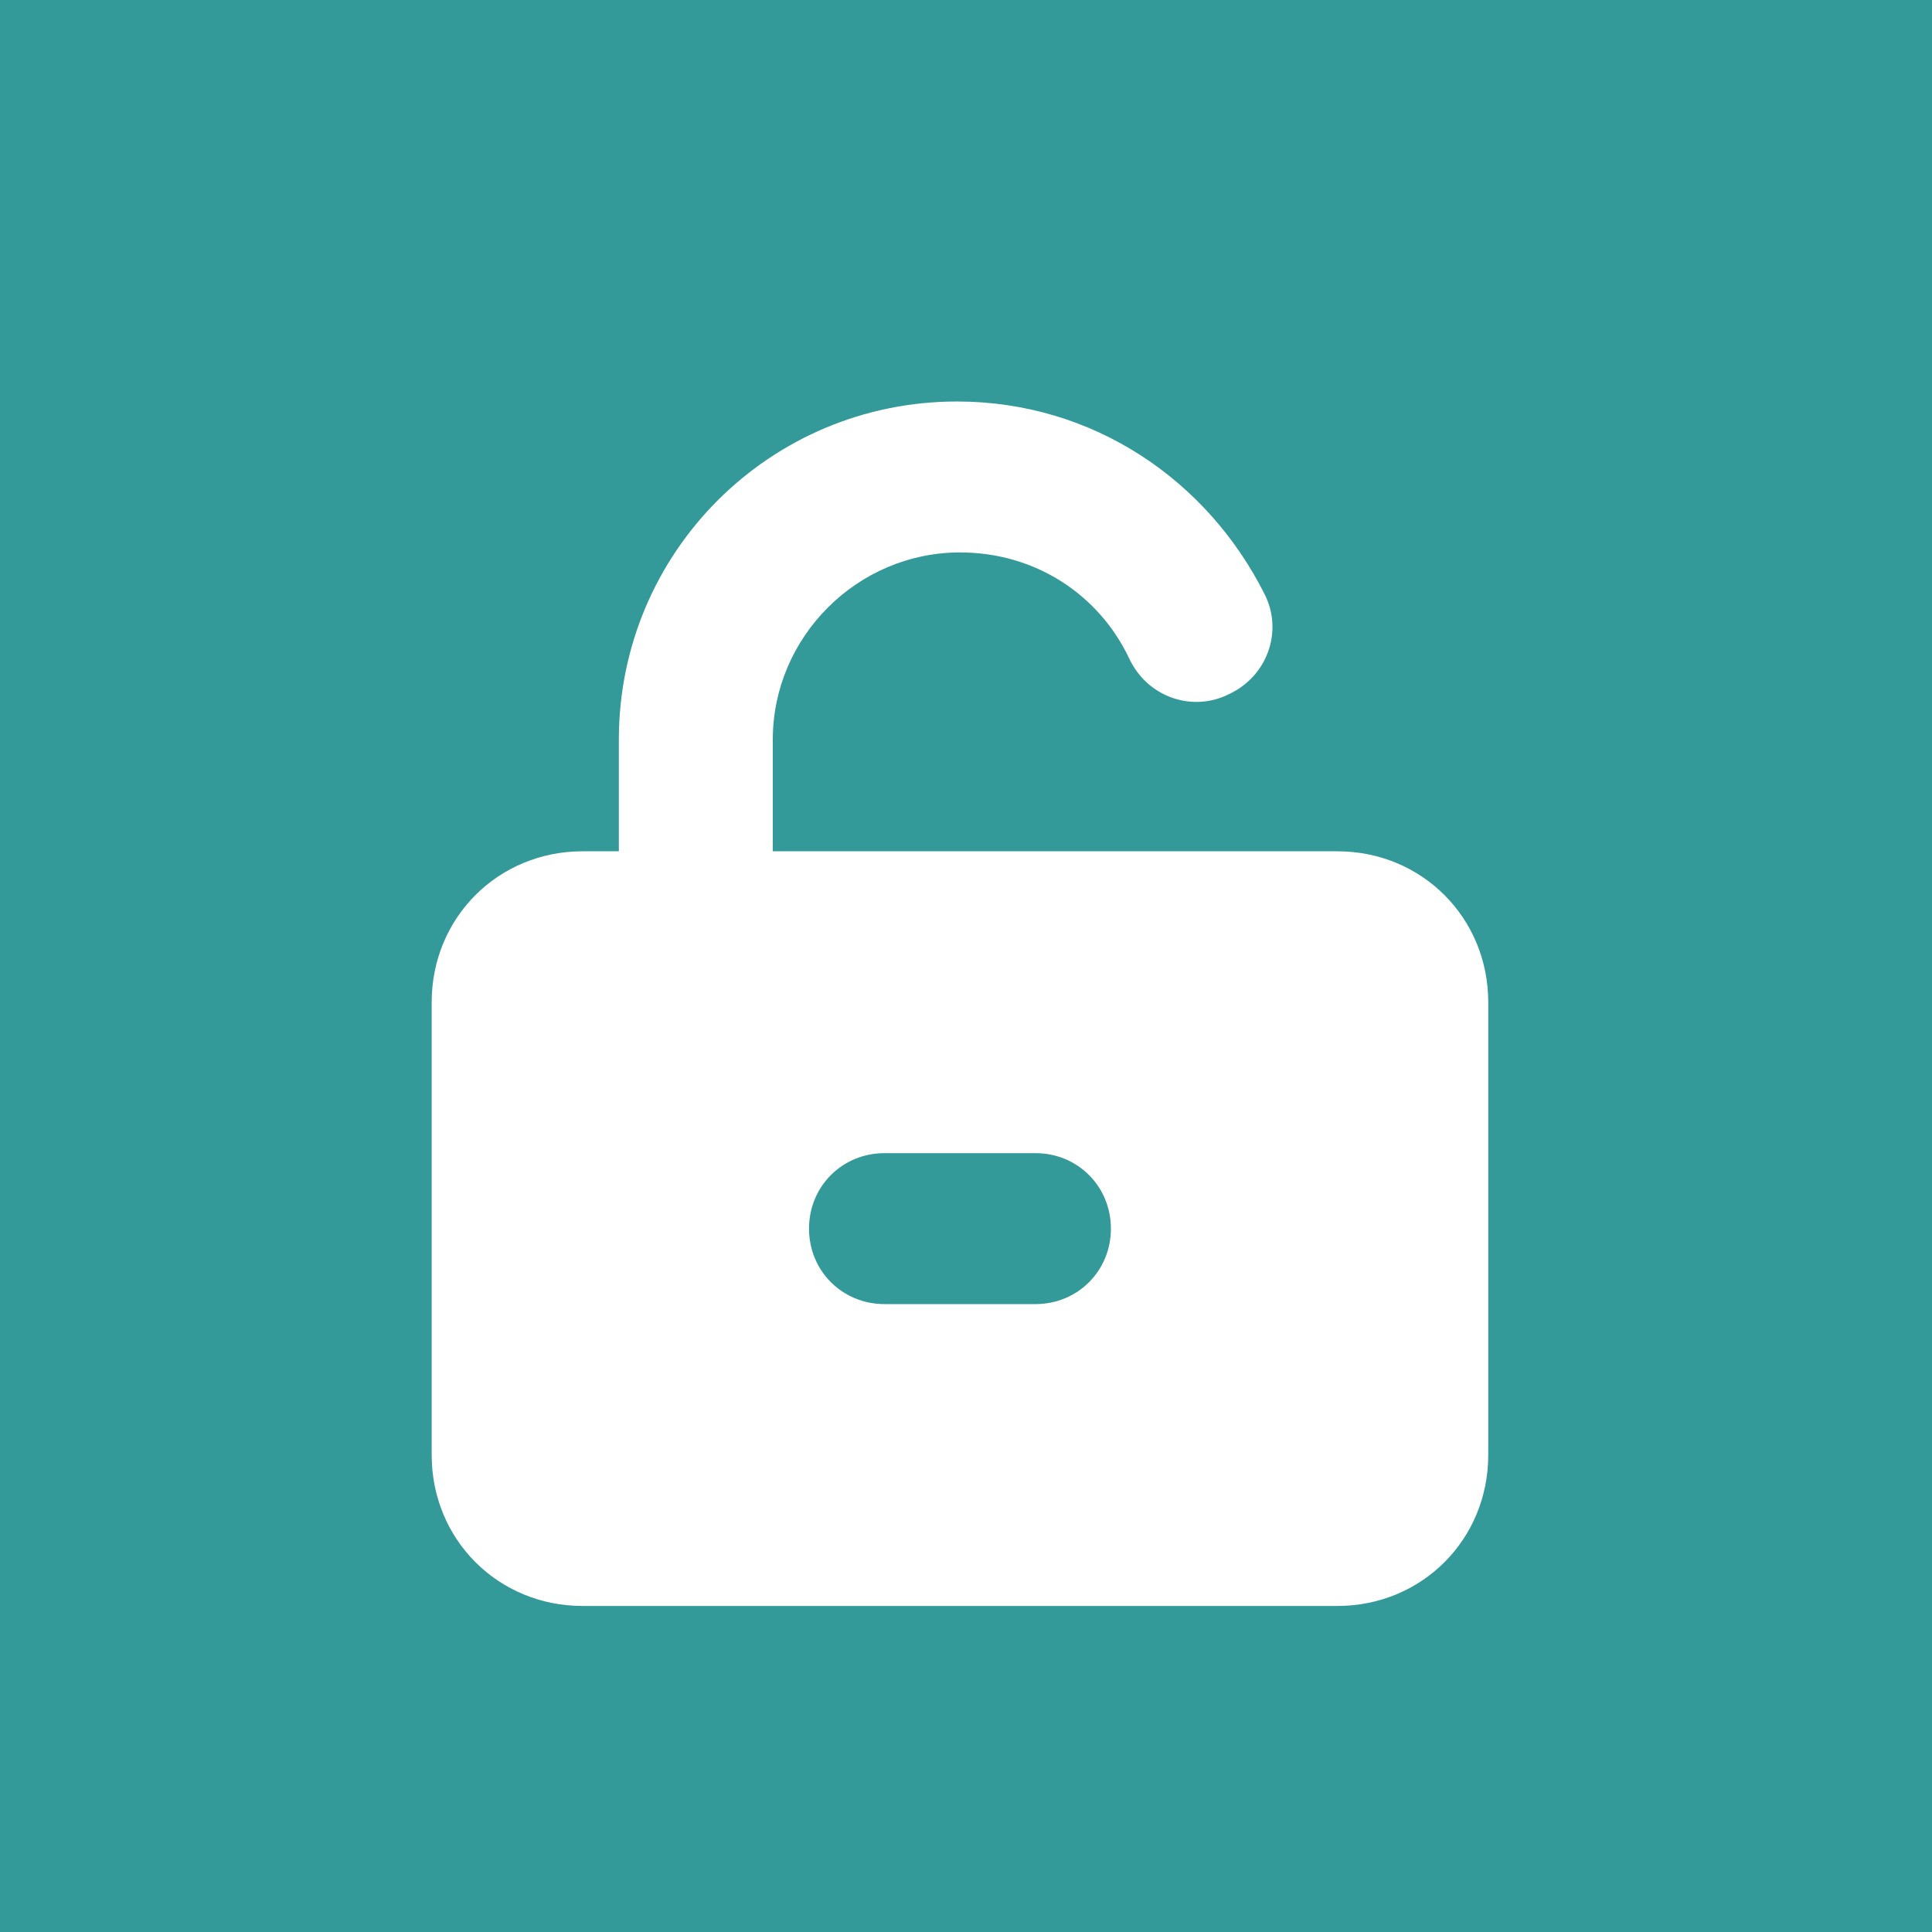
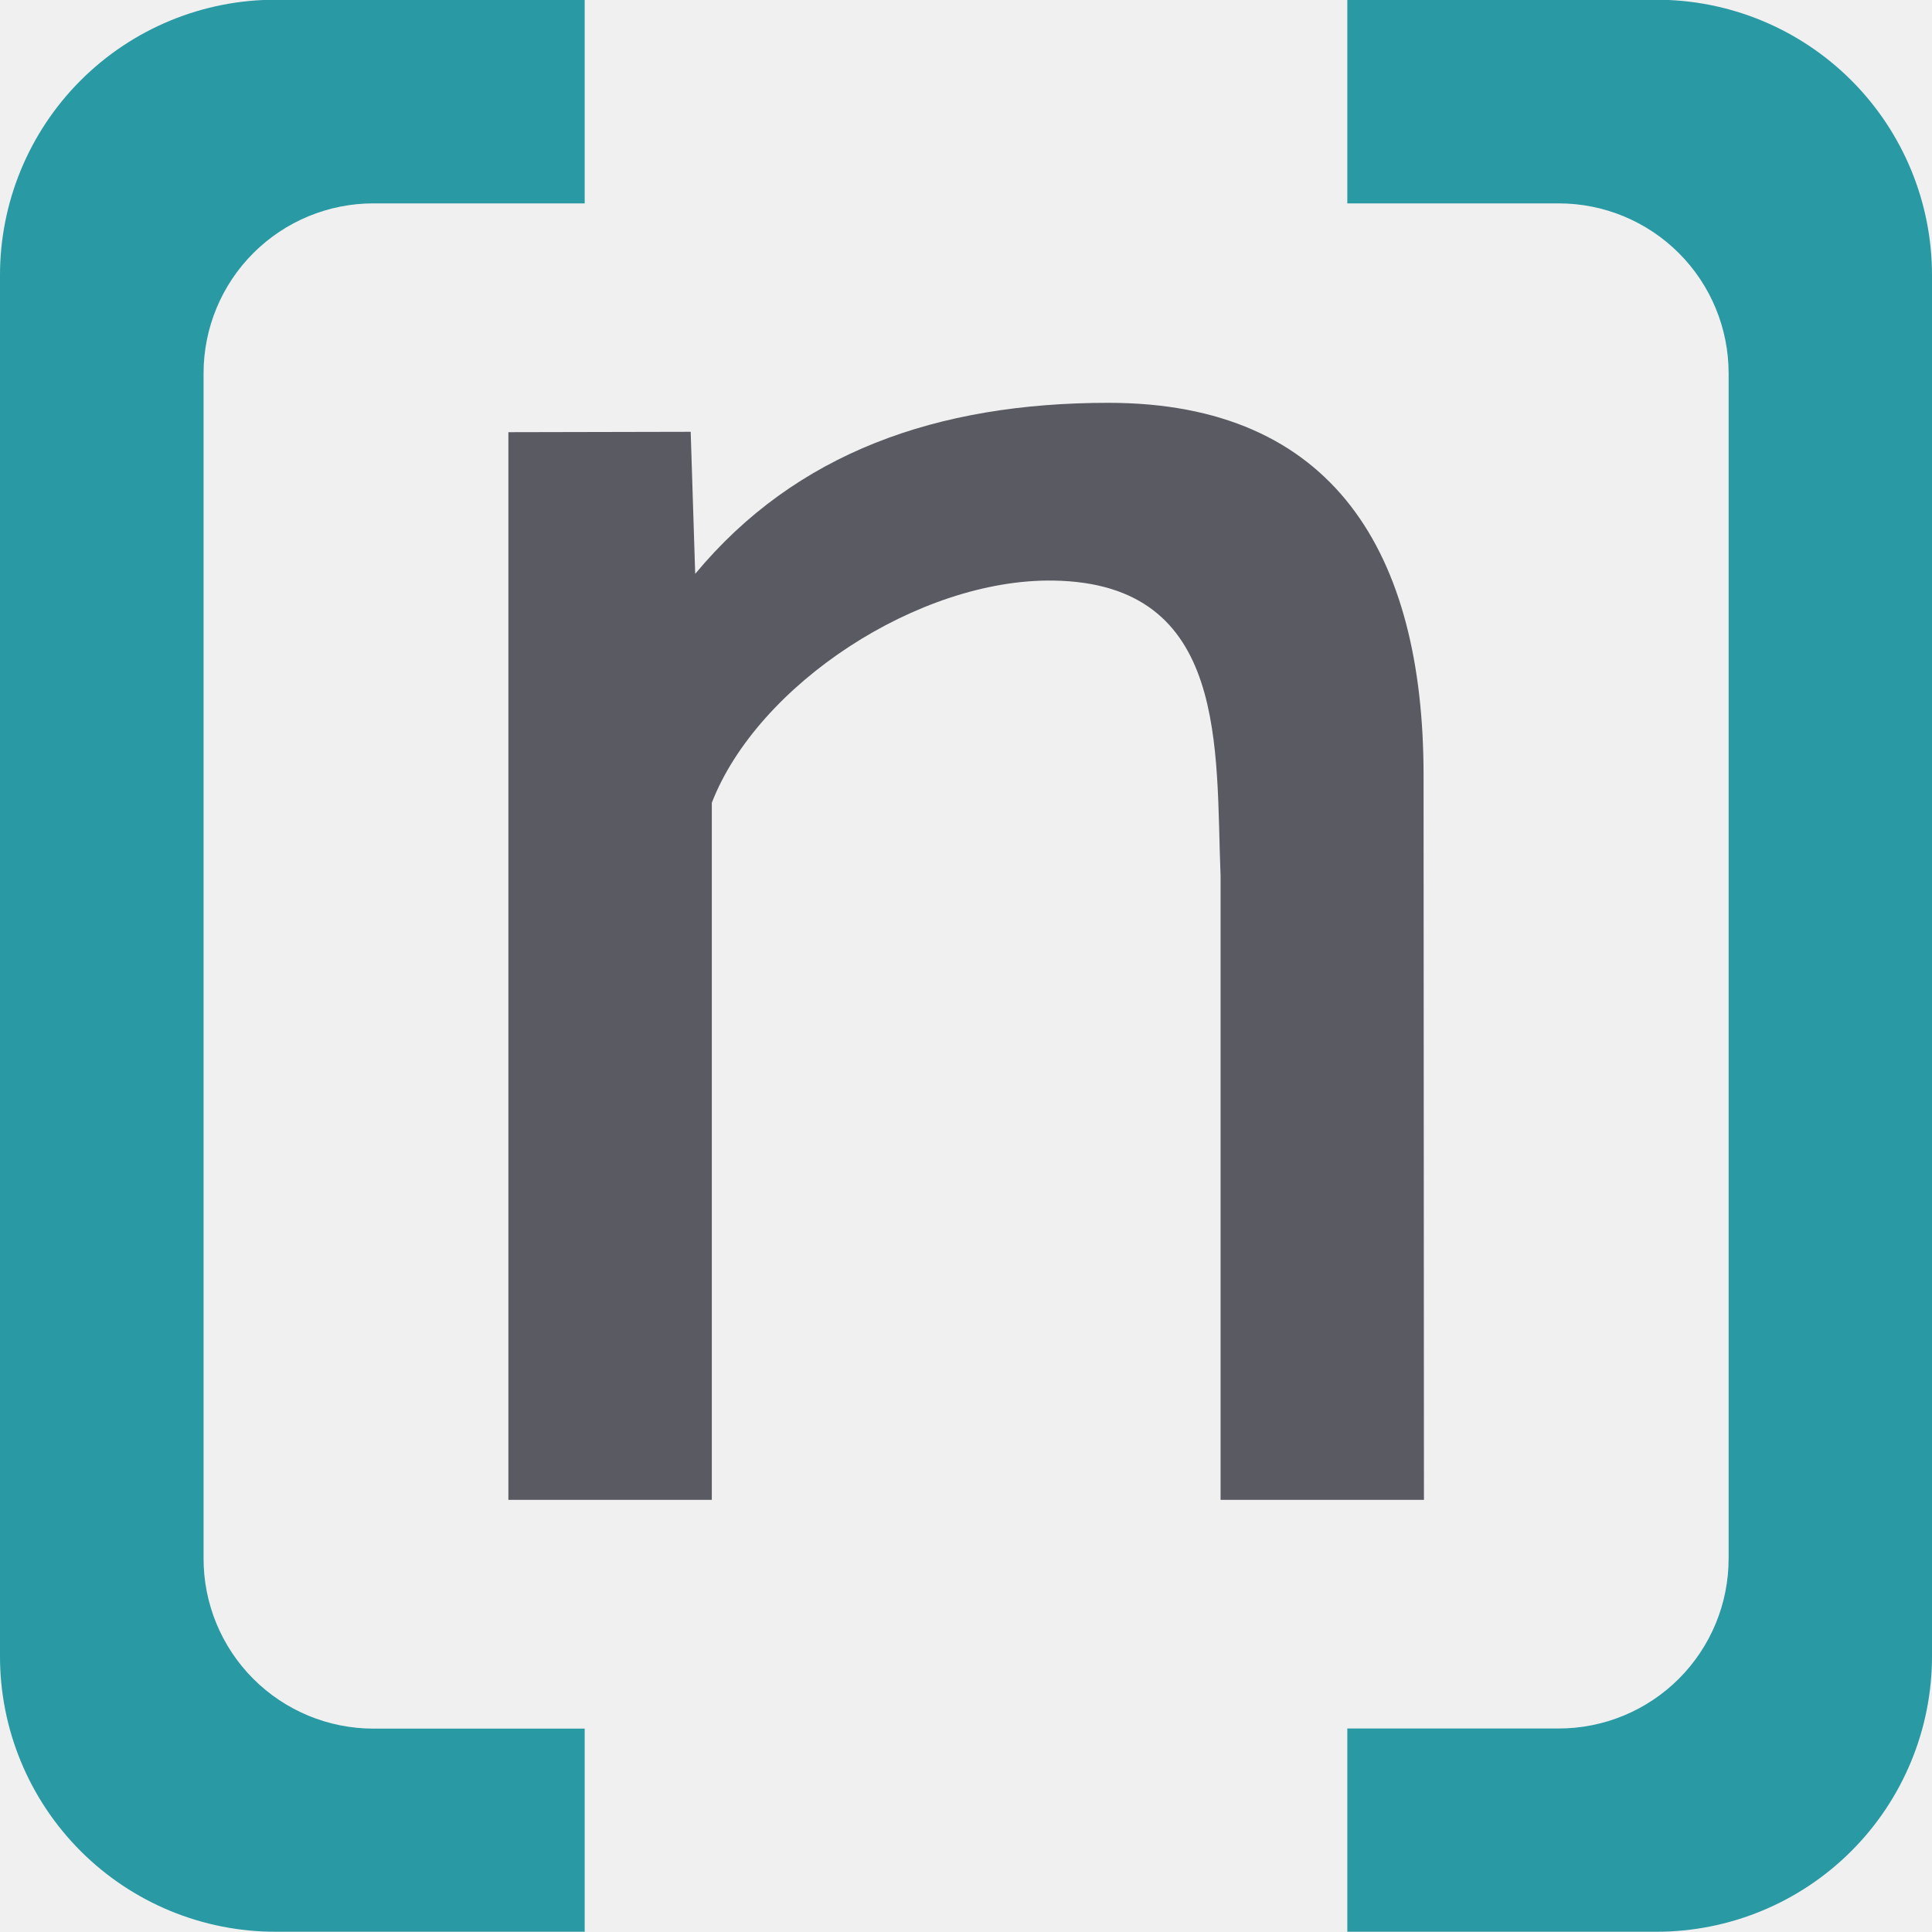
- <svg xmlns="http://www.w3.org/2000/svg" version="1.1" id="Ebene_1" x="0px" y="0px" viewBox="0 0 64 64" style="enable-background:new 0 0 64 64;" xml:space="preserve">
-   <style type="text/css">
- 	.st0{fill:#339999;}
- 	.st1{display:none;fill:#2999A3;}
- 	.st2{display:none;fill:#FFFFFF;}
- 	.st3{fill:#FFFFFF;}
- </style>
-   <path class="st0" d="M0,0h64v64H0V0z" />
-   <path class="st1" d="M24,26h4v2h-4V26z M30,26h10v2H30V26z M26,20h12v2H26V20z M24,30h4v2h-4V30z M30,30h10v2H30V30z M24,34h4v2h-4  V34z M30,34h10v2H30V34z M24,38h4v2h-4V38z M30,38h10v2H30V38z M24,42h4v2h-4V42z M30,42h10v2H30V42z" />
-   <path class="st2" d="M19.7,16.7c0-2.8,2.3-5.1,5.2-5.1h12.9v10.2c0,1.4,1.2,2.6,2.6,2.6h10.3v23c0,2.8-2.3,5.1-5.2,5.1H24.8  c-2.8,0-5.2-2.3-5.2-5.1v-8.9h14l-3.1,3.1c-0.8,0.7-0.8,2,0,2.7s2,0.7,2.7,0l6.5-6.4c0.8-0.7,0.8-2,0-2.7l-6.5-6.4  c-0.8-0.7-2-0.7-2.7,0s-0.8,2,0,2.7l3.1,3.1h-14V16.7H19.7z M19.7,34.6v3.8h-8.4c-1.1,0-1.9-0.9-1.9-1.9s0.9-1.9,1.9-1.9  C11.3,34.6,19.7,34.6,19.7,34.6z M50.6,21.8H40.3V11.6L50.6,21.8z" />
-   <path class="st2" d="M24.9,20c0-3.9,3.2-7.1,7.1-7.1c2.8,0,5.3,1.7,6.4,4.1c0.7,1.4,2.4,2,3.8,1.4c1.4-0.7,2-2.4,1.4-3.8  c-2.1-4.3-6.5-7.3-11.6-7.3c-7.1,0-12.8,5.7-12.8,12.8v4.3h-1.4c-3.1,0-5.7,2.6-5.7,5.7v17.1c0,3.1,2.6,5.7,5.7,5.7h28.5  c3.1,0,5.7-2.6,5.7-5.7V30c0-3.1-2.6-5.7-5.7-5.7H24.9V20z" />
-   <path class="st3" d="M31.8,18.3c-3.4,0-6.2,2.8-6.2,6.2v3.7h18.7c2.8,0,5,2.2,5,5v15c0,2.8-2.2,5-5,5h-25c-2.8,0-5-2.2-5-5v-15  c0-2.8,2.2-5,5-5h1.2v-3.7c0-6.2,5-11.2,11.2-11.2c4.5,0,8.3,2.6,10.2,6.4c0.6,1.2,0.1,2.7-1.2,3.3c-1.2,0.6-2.7,0.1-3.3-1.2  C36.4,19.7,34.3,18.3,31.8,18.3z M34.3,43.2c1.4,0,2.5-1.1,2.5-2.5s-1.1-2.5-2.5-2.5h-5c-1.4,0-2.5,1.1-2.5,2.5s1.1,2.5,2.5,2.5  H34.3z" />
+ <svg xmlns="http://www.w3.org/2000/svg" id="ff9f1127-f95e-4bc9-93ad-3960cfa941f0" data-name="Ebene 1" viewBox="0 0 300 300">
+   <defs>
+     <style>
+             .f4097b67-2213-40bd-9c3a-94cf64be6239{fill:none;}.ac0374ef-26de-4333-a951-e8ab8d27f8bd{clip-path:url(#b89874de-42cc-4a08-a445-73aac157aa7c);}.bbf856c7-1511-45c6-8eda-8aee74e5919c{fill:#2999a4;}.f2146b65-50d1-4dbc-ac26-007b4f3da77c{fill:#595a62;}
+         </style>
+     <clipPath id="b89874de-42cc-4a08-a445-73aac157aa7c" transform="translate(-0.39 -0.04)">
+       <rect class="f4097b67-2213-40bd-9c3a-94cf64be6239" x="0.39" y="0.04" width="300" height="300" />
+     </clipPath>
+   </defs>
+   <g class="ac0374ef-26de-4333-a951-e8ab8d27f8bd">
+     <path class="bbf856c7-1511-45c6-8eda-8aee74e5919c" d="M209.6,0V31.62h32.77a26.38,26.38,0,0,1,26.44,26.43V242a26.38,26.38,0,0,1-26.44,26.44H209.6V300h47.93a42.77,42.77,0,0,0,42.86-42.86V42.89A42.76,42.76,0,0,0,257.53,0ZM43.25,0A42.76,42.76,0,0,0,.39,42.89V257.18A42.76,42.76,0,0,0,43.25,300H91.18V268.46H58.4A26.38,26.38,0,0,1,32,242v-184A26.37,26.37,0,0,1,58.4,31.62H91.18V0Z" transform="translate(-0.39 -0.04)" />
+     <path class="f2146b65-50d1-4dbc-ac26-007b4f3da77c" d="M221.44,120.41c0-34.48-13.94-57.82-48.93-57.82-26.62,0-48.54,7.74-64.17,26.56l-.7-22.06-28.31.06V232.94h31.59V124.69c7.14-18.38,32.14-34.8,53-34.5,27.38.4,25.2,26.24,26,45.81v96.94h31.58" transform="translate(-0.39 -0.04)" />
+   </g>
</svg>
